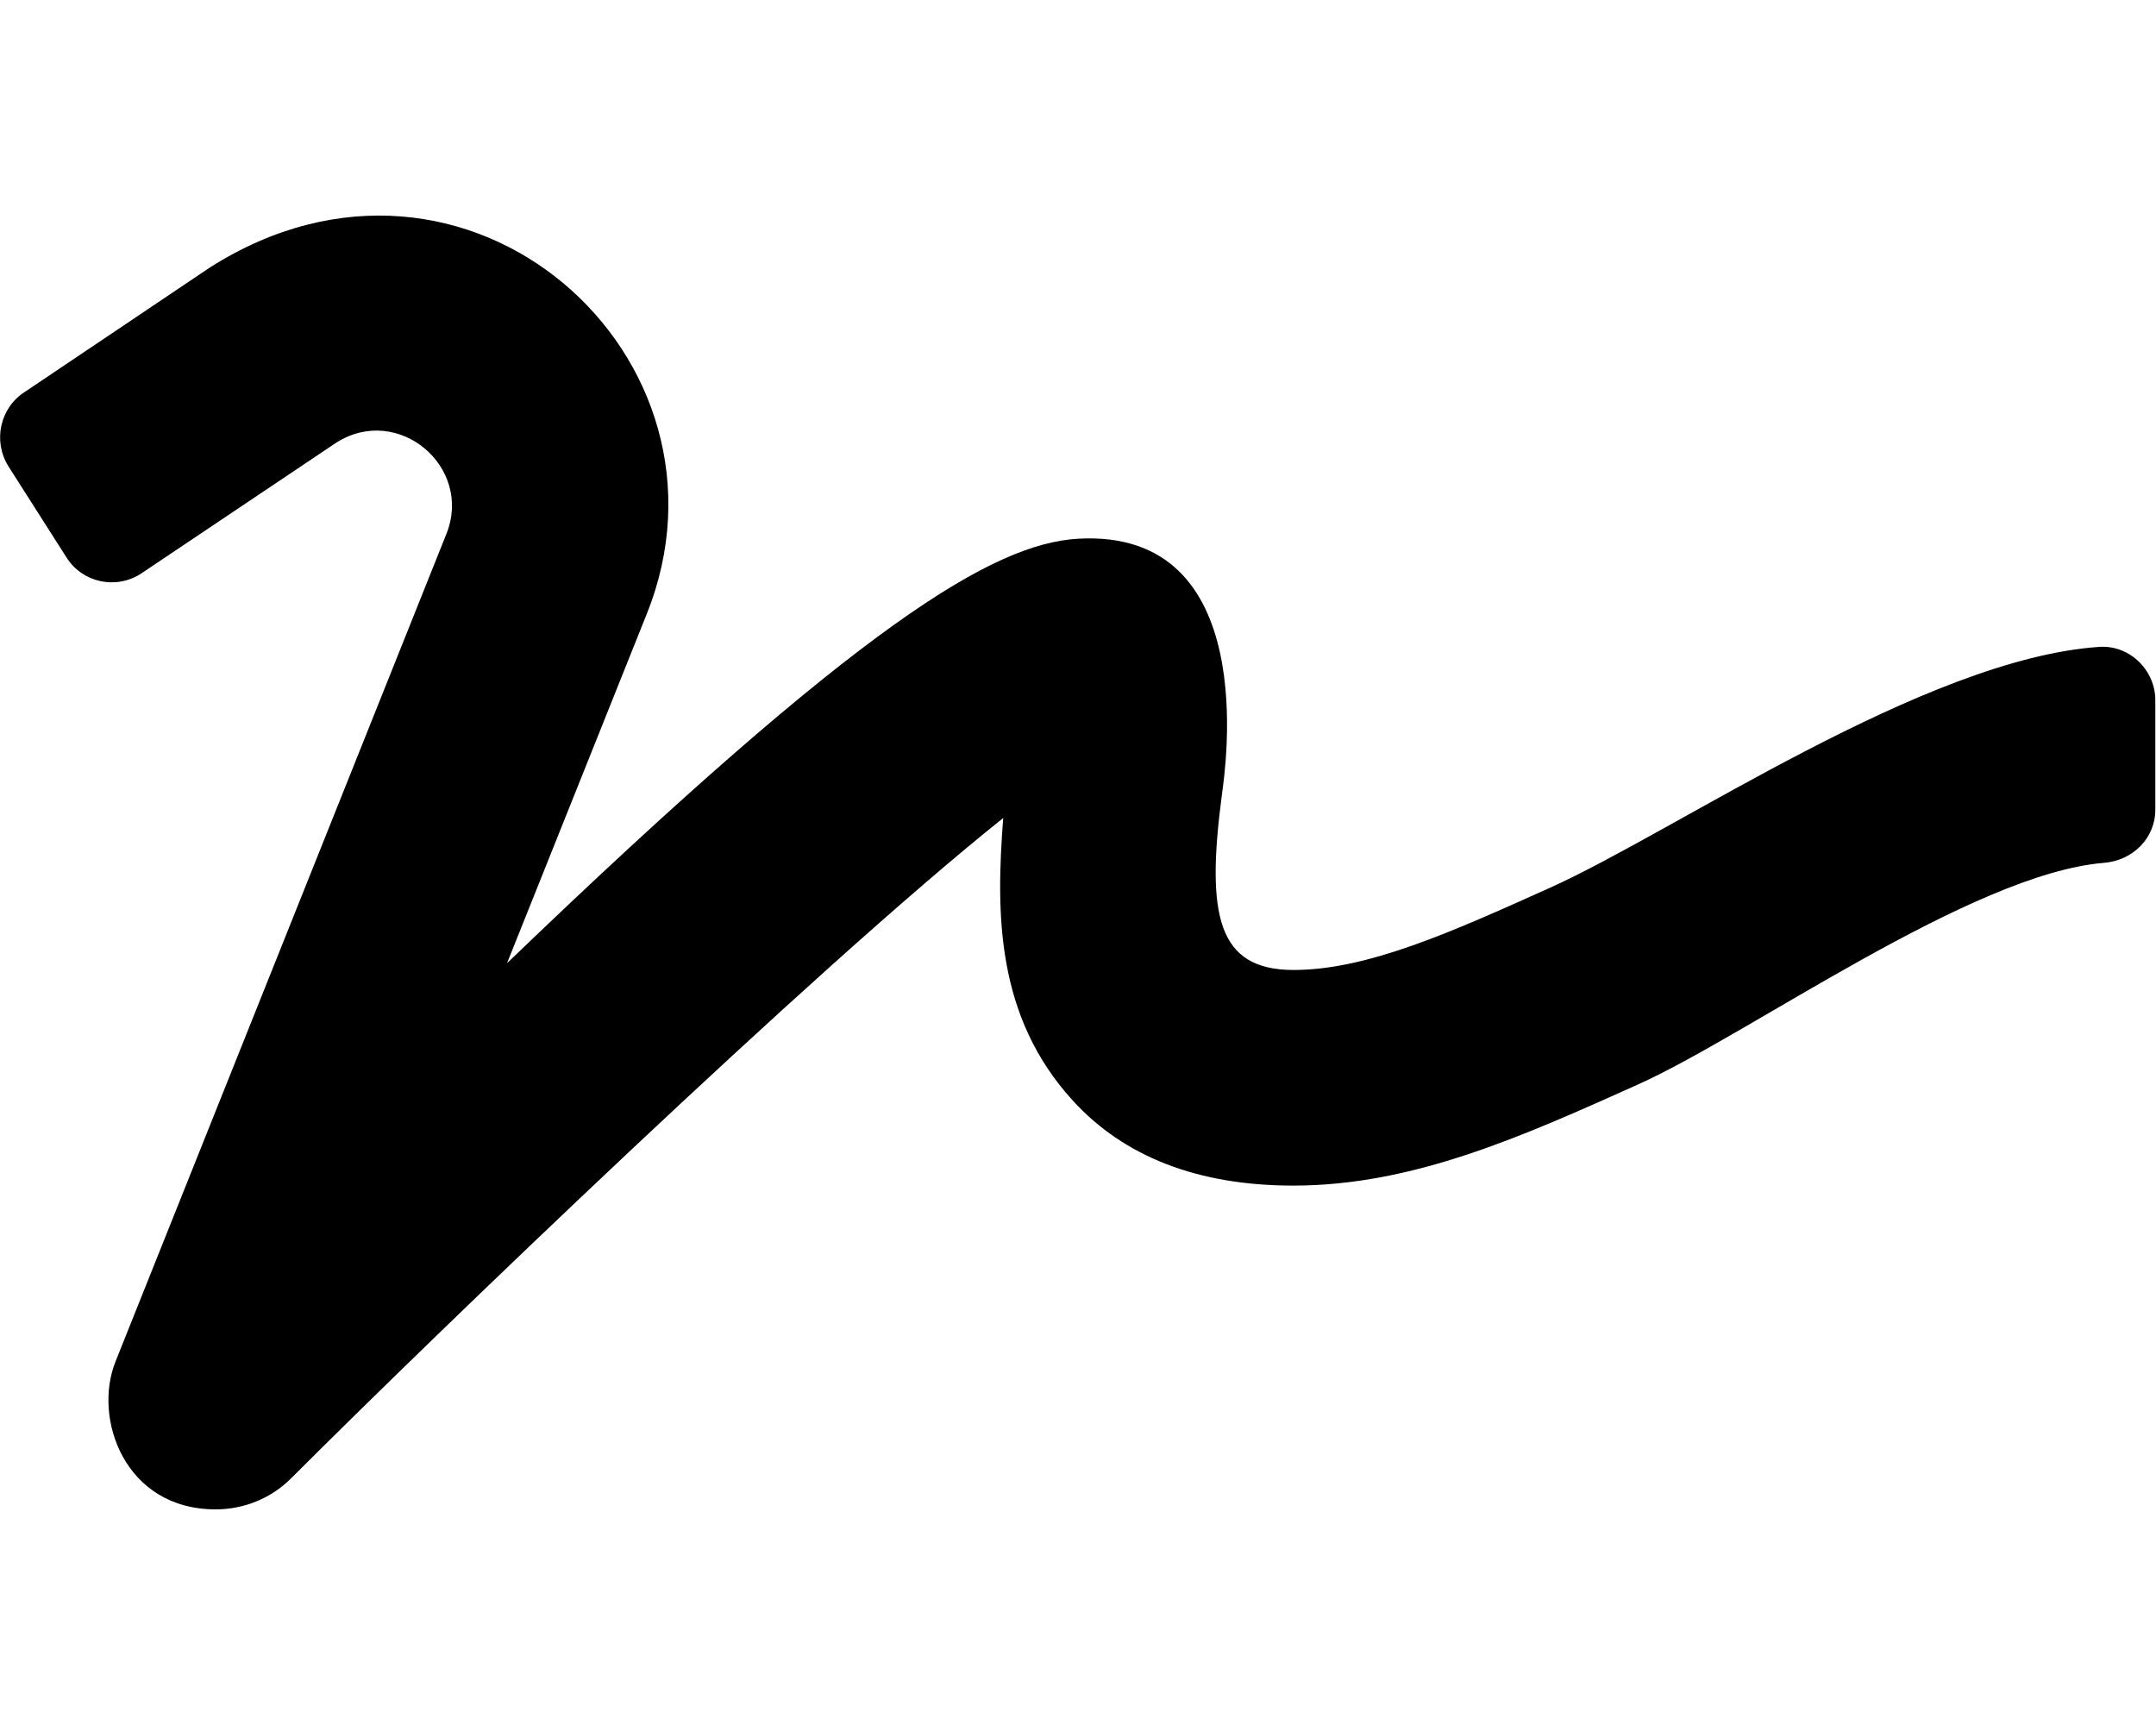
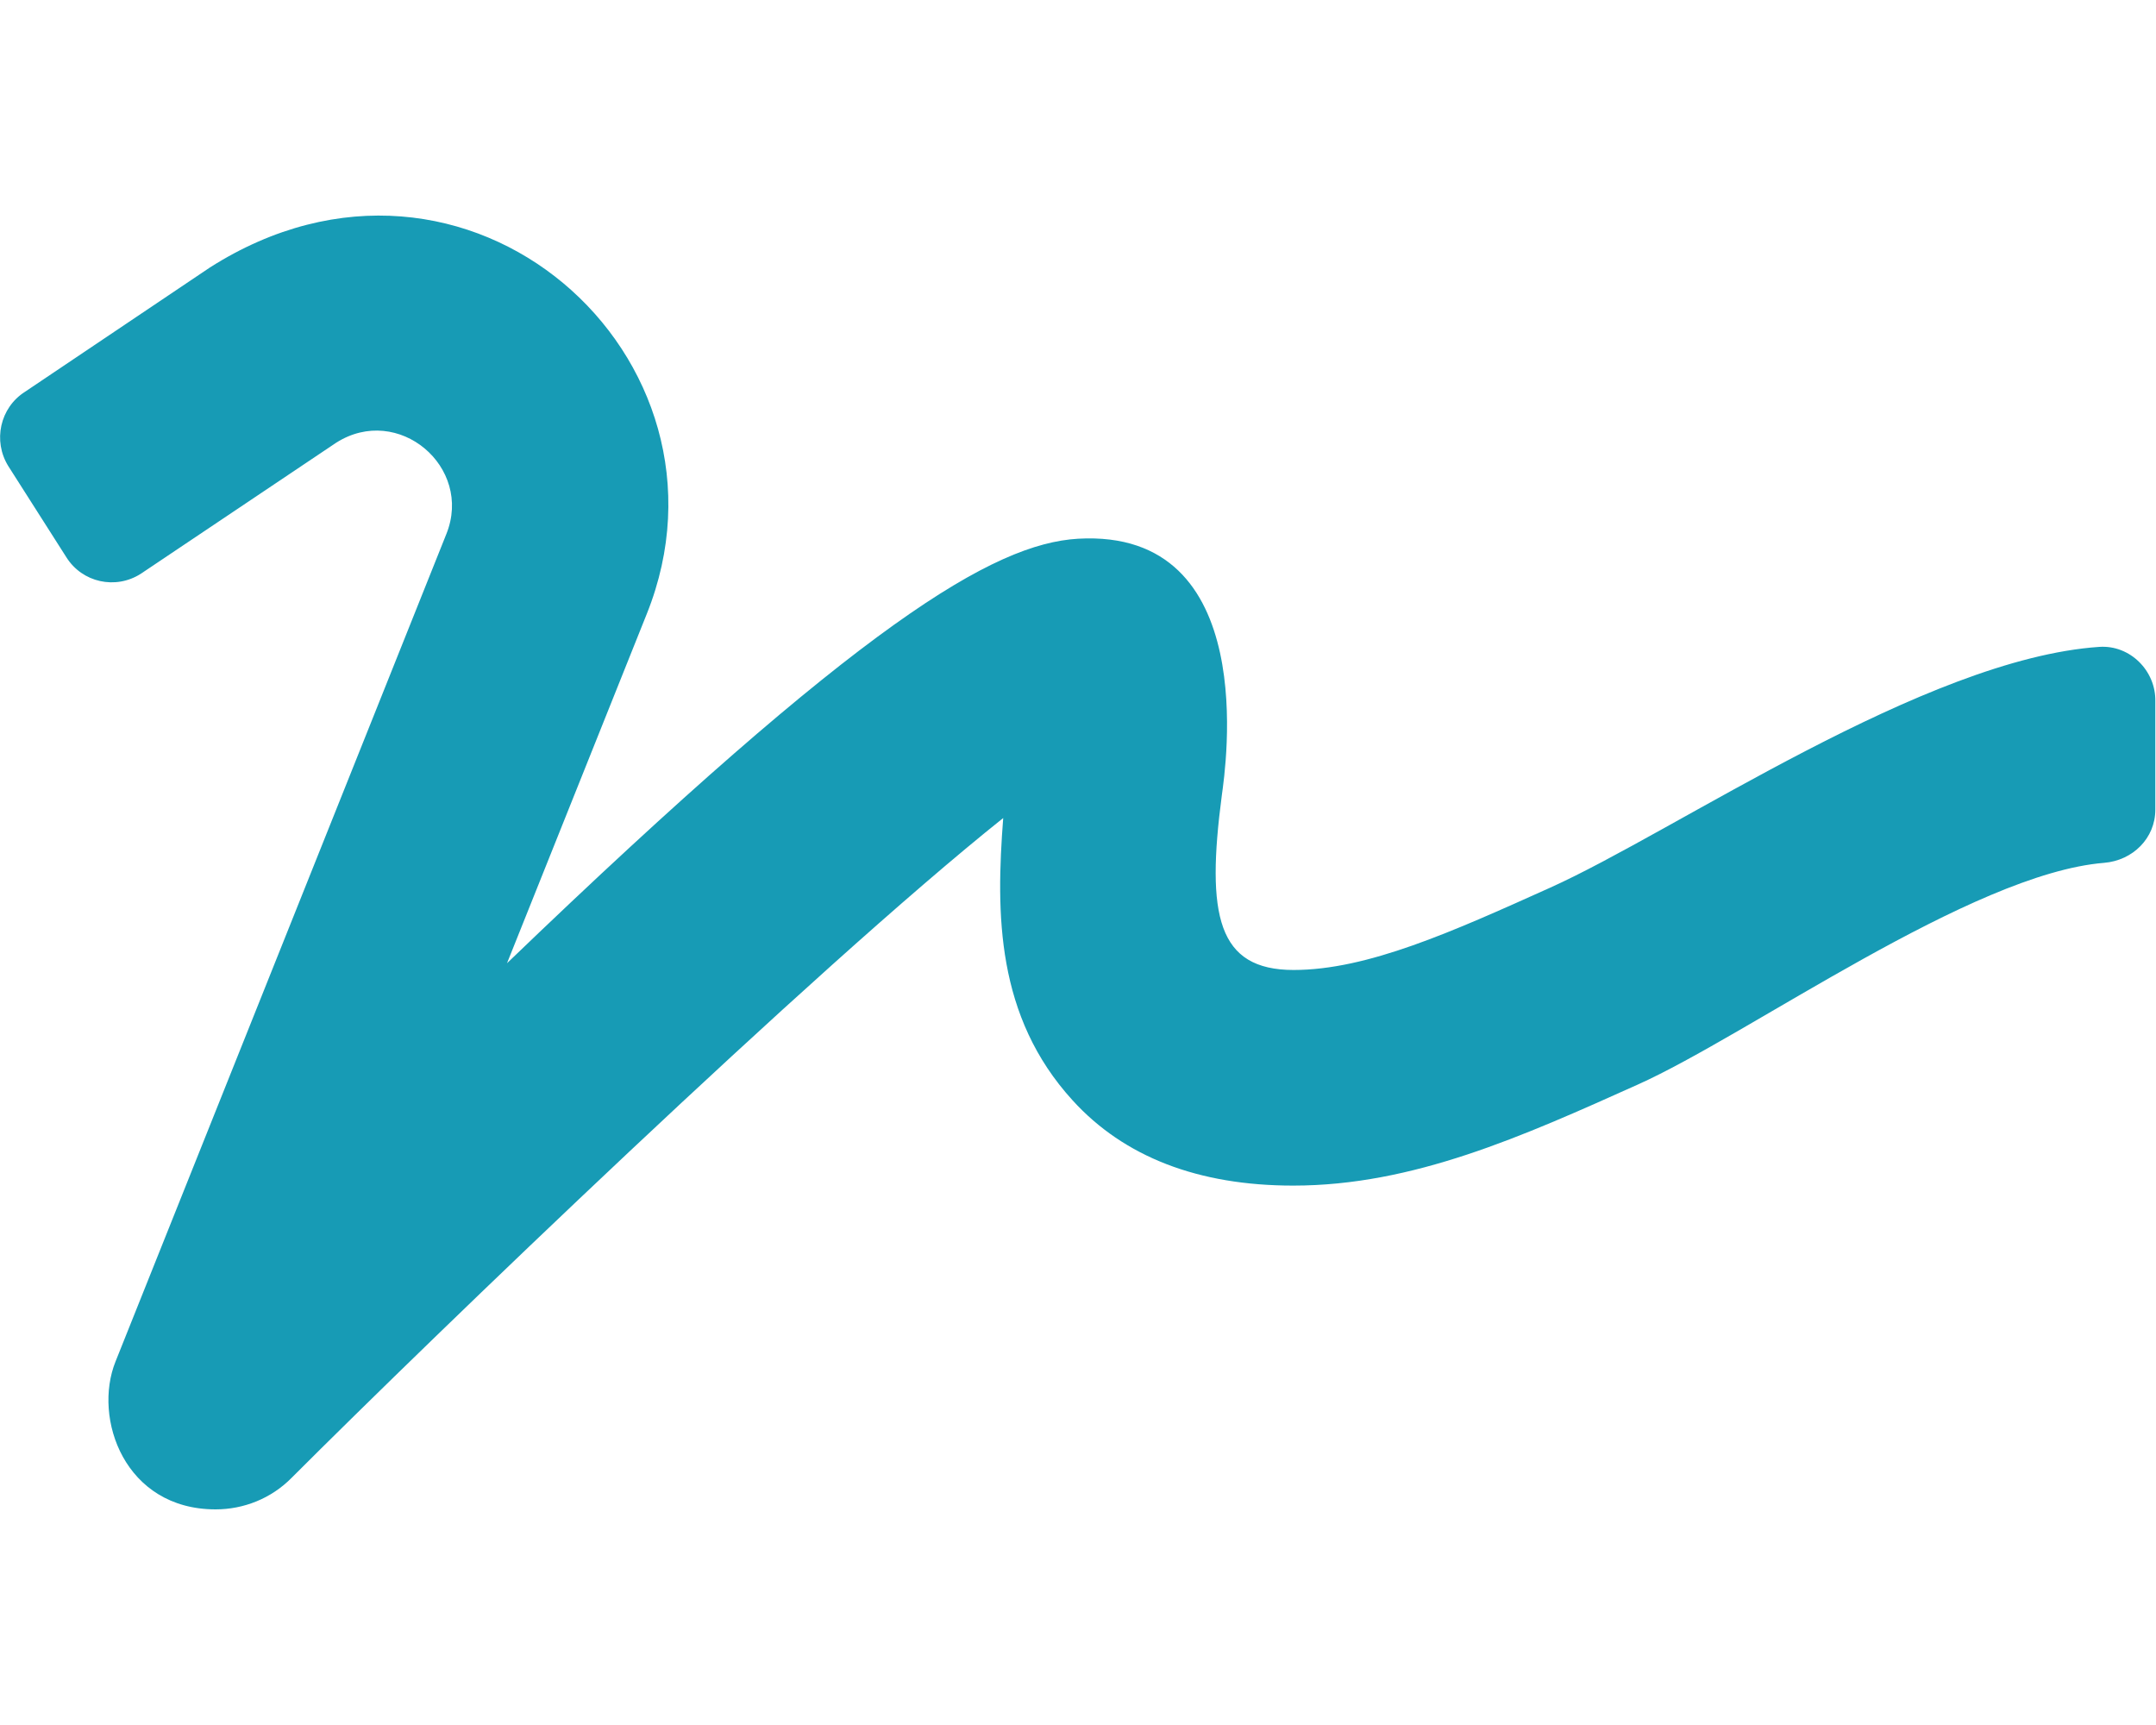
<svg xmlns="http://www.w3.org/2000/svg" aria-hidden="true" focusable="false" width="25" height="20" data-prefix="fas" data-icon="signature" class="svg-inline--fa fa-signature fa-w-20" role="img" viewBox="0 0 640 512">
-   <path fill="#000000" d="M623.2 192c-51.8 3.5-125.7 54.7-163.1 71.5-29.1 13.1-54.2 24.4-76.1 24.4-22.6 0-26-16.2-21.3-51.9 1.1-8 11.7-79.2-42.7-76.1-25.1 1.5-64.3 24.8-169.5 126L192 182.2c30.4-75.9-53.2-151.5-129.7-102.8L7.4 116.3C0 121-2.2 130.9 2.5 138.4l17.2 27c4.7 7.5 14.6 9.7 22.1 4.9l58-38.9c18.4-11.7 40.7 7.2 32.7 27.1L34.3 404.1C27.5 421 37 448 64 448c8.3 0 16.5-3.2 22.6-9.4 42.2-42.2 154.7-150.7 211.2-195.8-2.2 28.5-2.1 58.9 20.6 83.8 15.3 16.8 37.3 25.3 65.5 25.3 35.6 0 68-14.6 102.3-30 33-14.8 99-62.6 138.4-65.8 8.5-.7 15.2-7.3 15.2-15.8v-32.1c.2-9.1-7.5-16.8-16.6-16.2z" />
+   <path fill="#179bb5" d="M623.2 192c-51.8 3.5-125.7 54.7-163.1 71.5-29.1 13.1-54.2 24.4-76.1 24.4-22.6 0-26-16.2-21.3-51.9 1.1-8 11.7-79.2-42.7-76.1-25.1 1.5-64.3 24.8-169.5 126L192 182.2c30.4-75.9-53.2-151.5-129.7-102.8L7.4 116.3C0 121-2.2 130.9 2.5 138.4l17.2 27c4.7 7.5 14.6 9.7 22.1 4.9l58-38.9c18.4-11.7 40.7 7.2 32.7 27.1L34.3 404.1C27.5 421 37 448 64 448c8.3 0 16.5-3.2 22.6-9.4 42.2-42.2 154.7-150.7 211.2-195.8-2.2 28.5-2.1 58.9 20.6 83.8 15.3 16.8 37.3 25.3 65.5 25.3 35.6 0 68-14.6 102.3-30 33-14.8 99-62.6 138.4-65.8 8.5-.7 15.2-7.3 15.2-15.8v-32.1c.2-9.1-7.5-16.8-16.6-16.2z" />
</svg>
